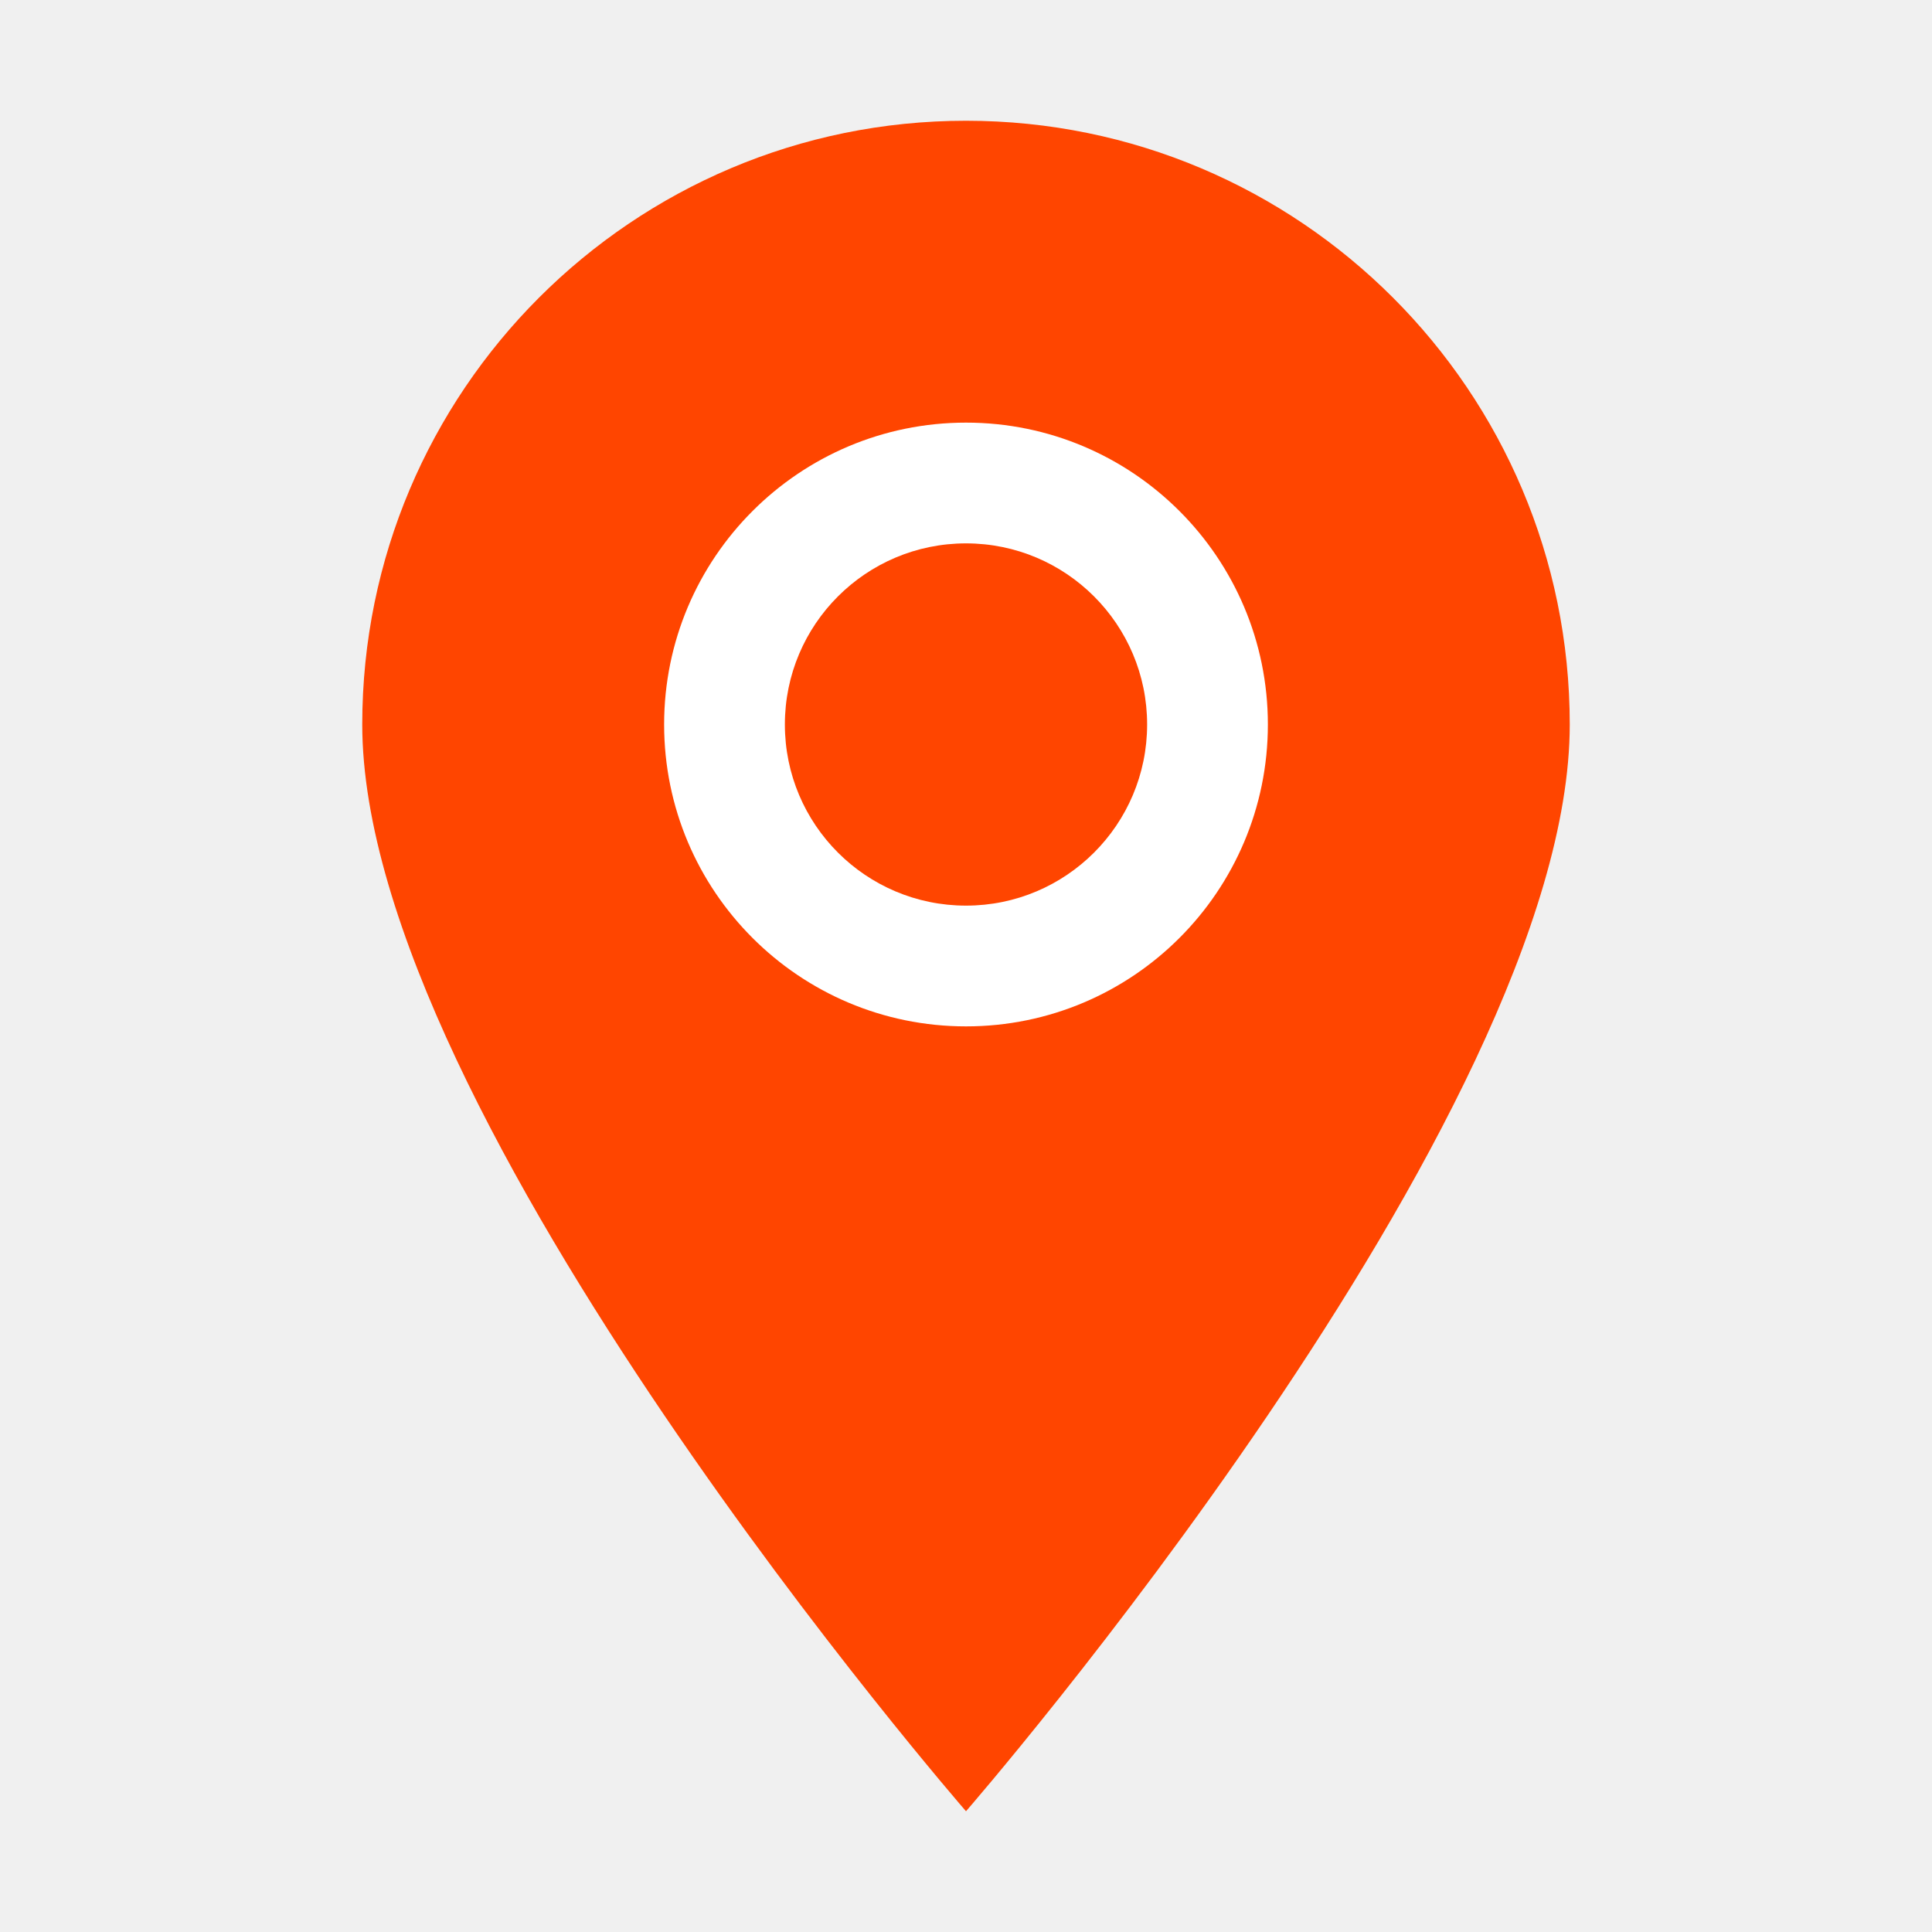
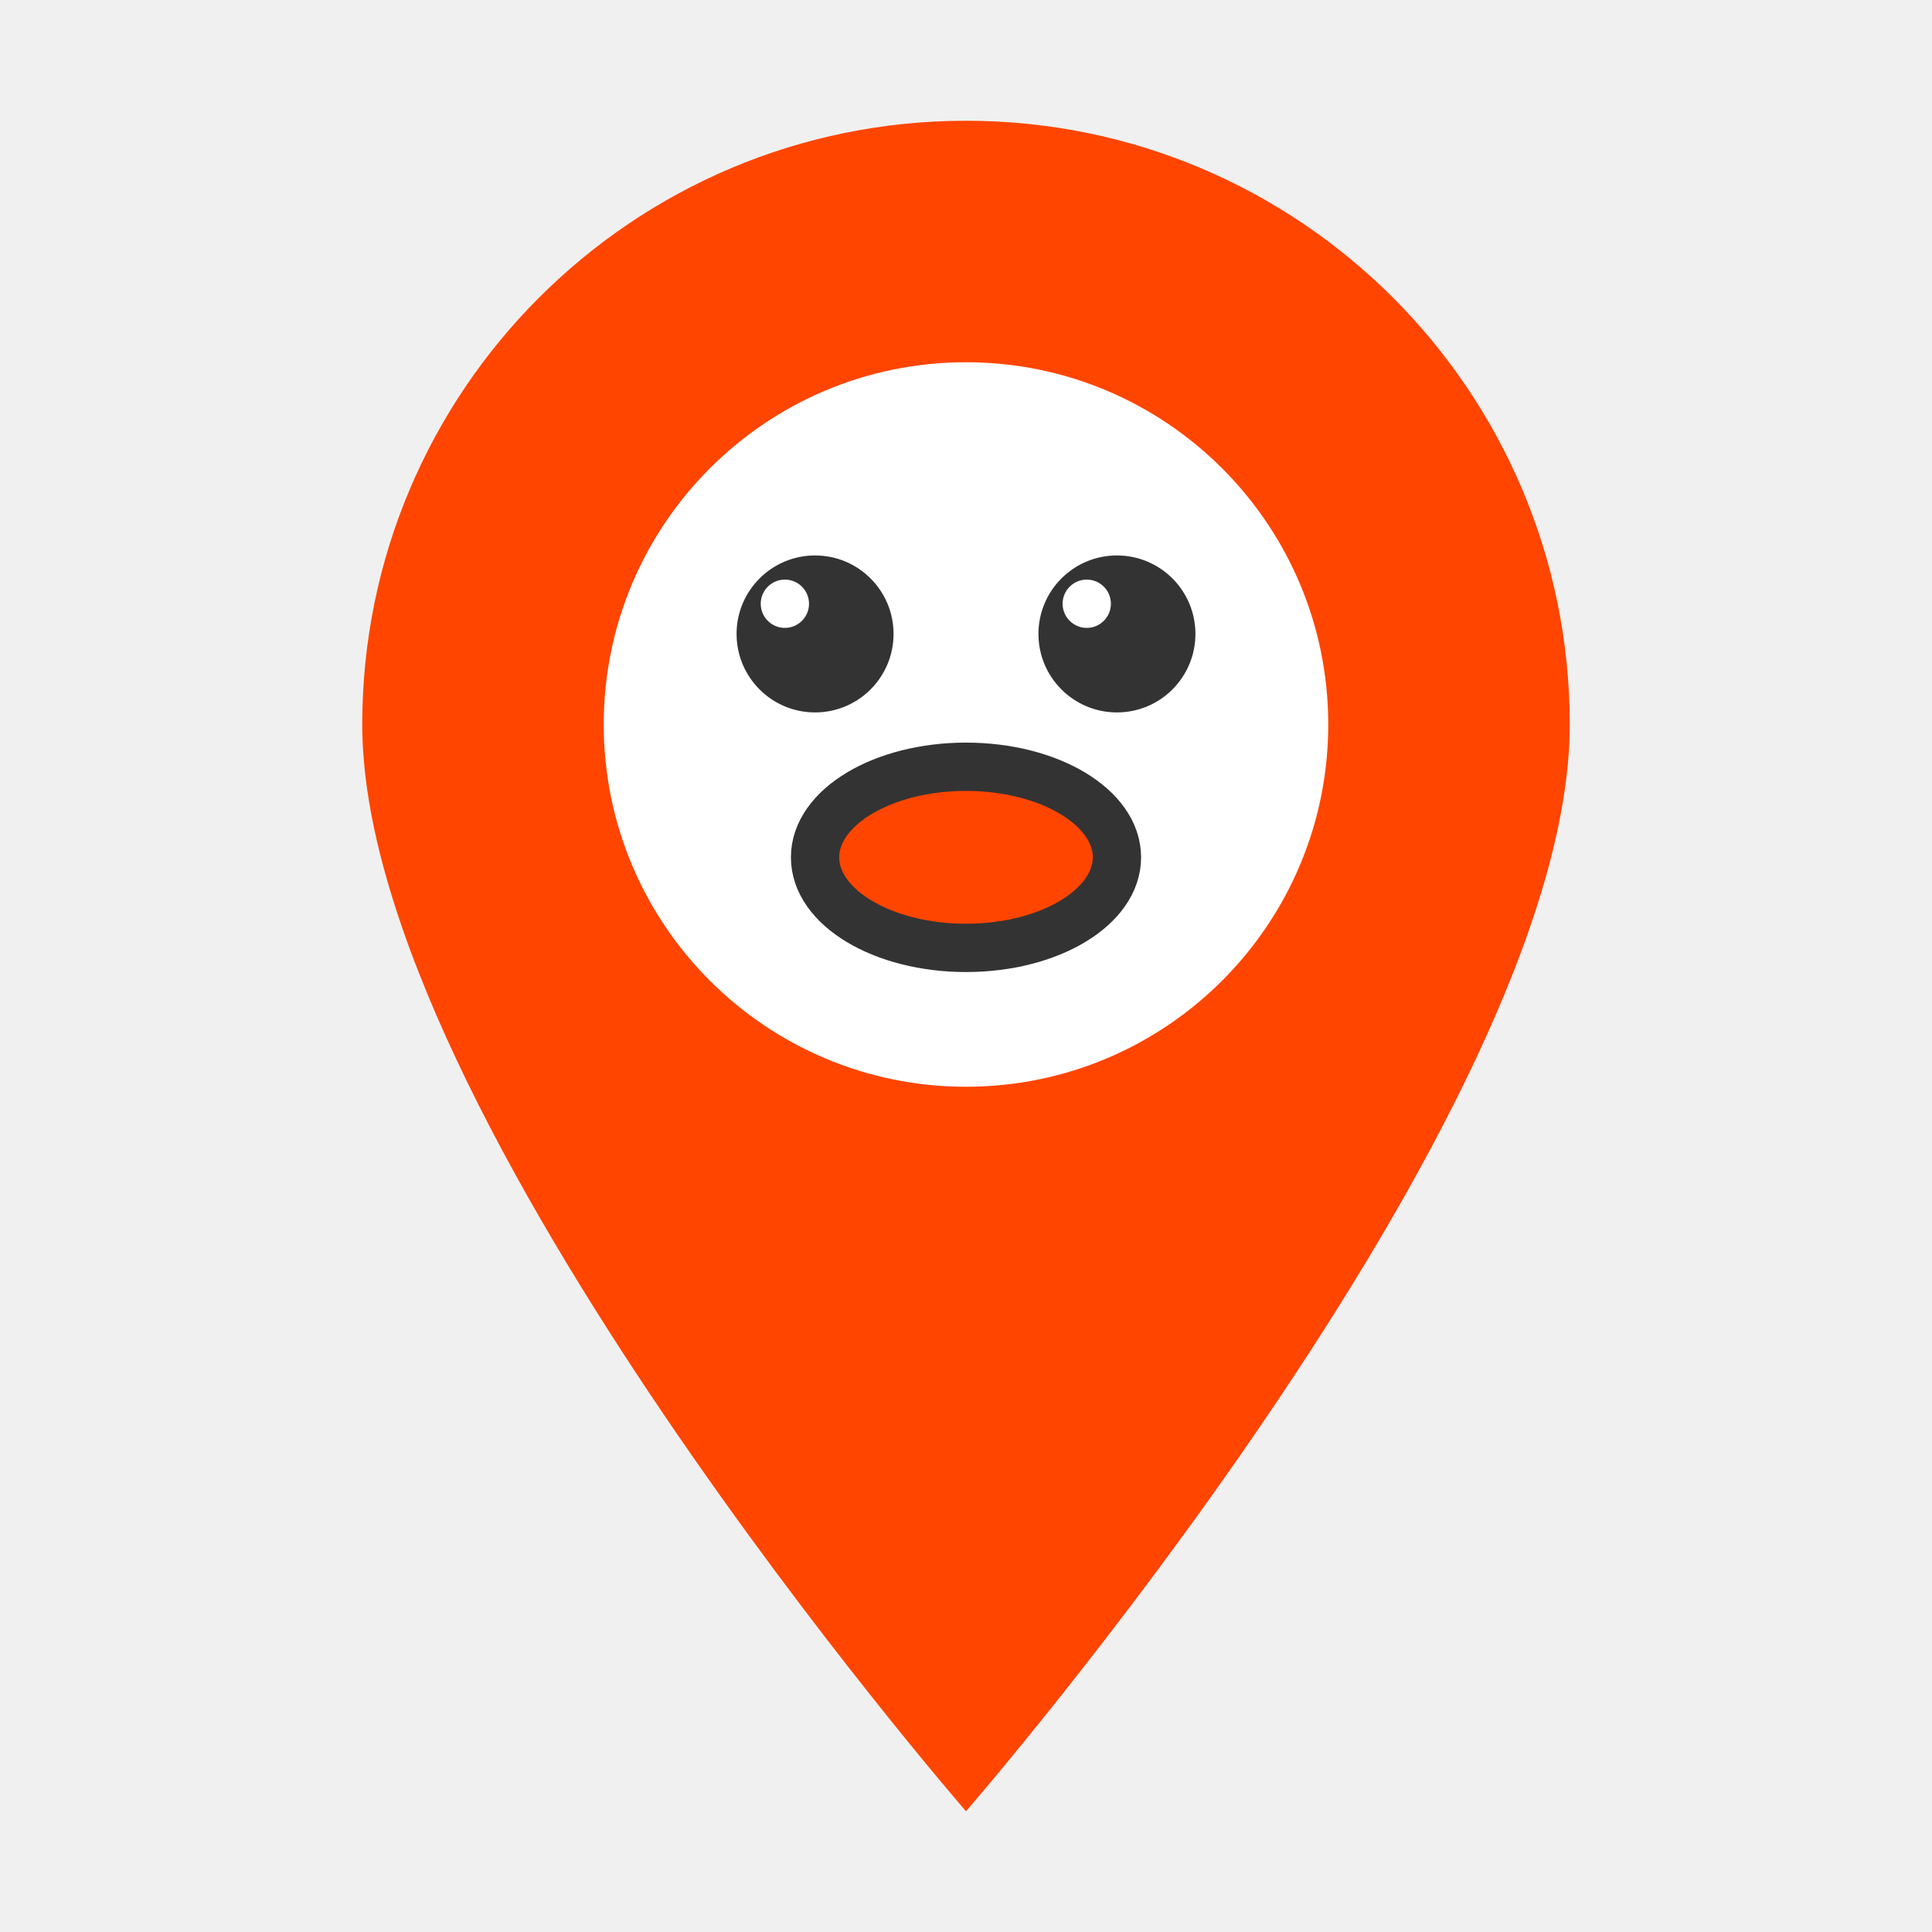
<svg xmlns="http://www.w3.org/2000/svg" viewBox="0 0 32 32">
  <path d="M 16 2 C 10.477 2 6 6.477 6 12 C 6 18.5 16 30 16 30 C 16 30 26 18.5 26 12 C 26 6.477 21.523 2 16 2 Z" fill="#FF4500" />
-   <circle cx="16" cy="12" r="5" fill="#FFFFFF" />
-   <circle cx="16" cy="12" r="3" fill="#FF4500" />
+   <circle cx="16" cy="12" r="6" fill="#FFFFFF" />
+   <circle cx="13.5" cy="10.5" r="1.3" fill="#333" />
+   <circle cx="18.5" cy="10.5" r="1.3" fill="#333" />
+   <circle cx="13" cy="10" r="0.4" fill="#FFF" />
+   <circle cx="18" cy="10" r="0.4" fill="#FFF" />
+   <ellipse cx="16" cy="14.2" rx="2.5" ry="1.5" fill="#FF4500" stroke="#333" stroke-width="0.8" />
</svg>
